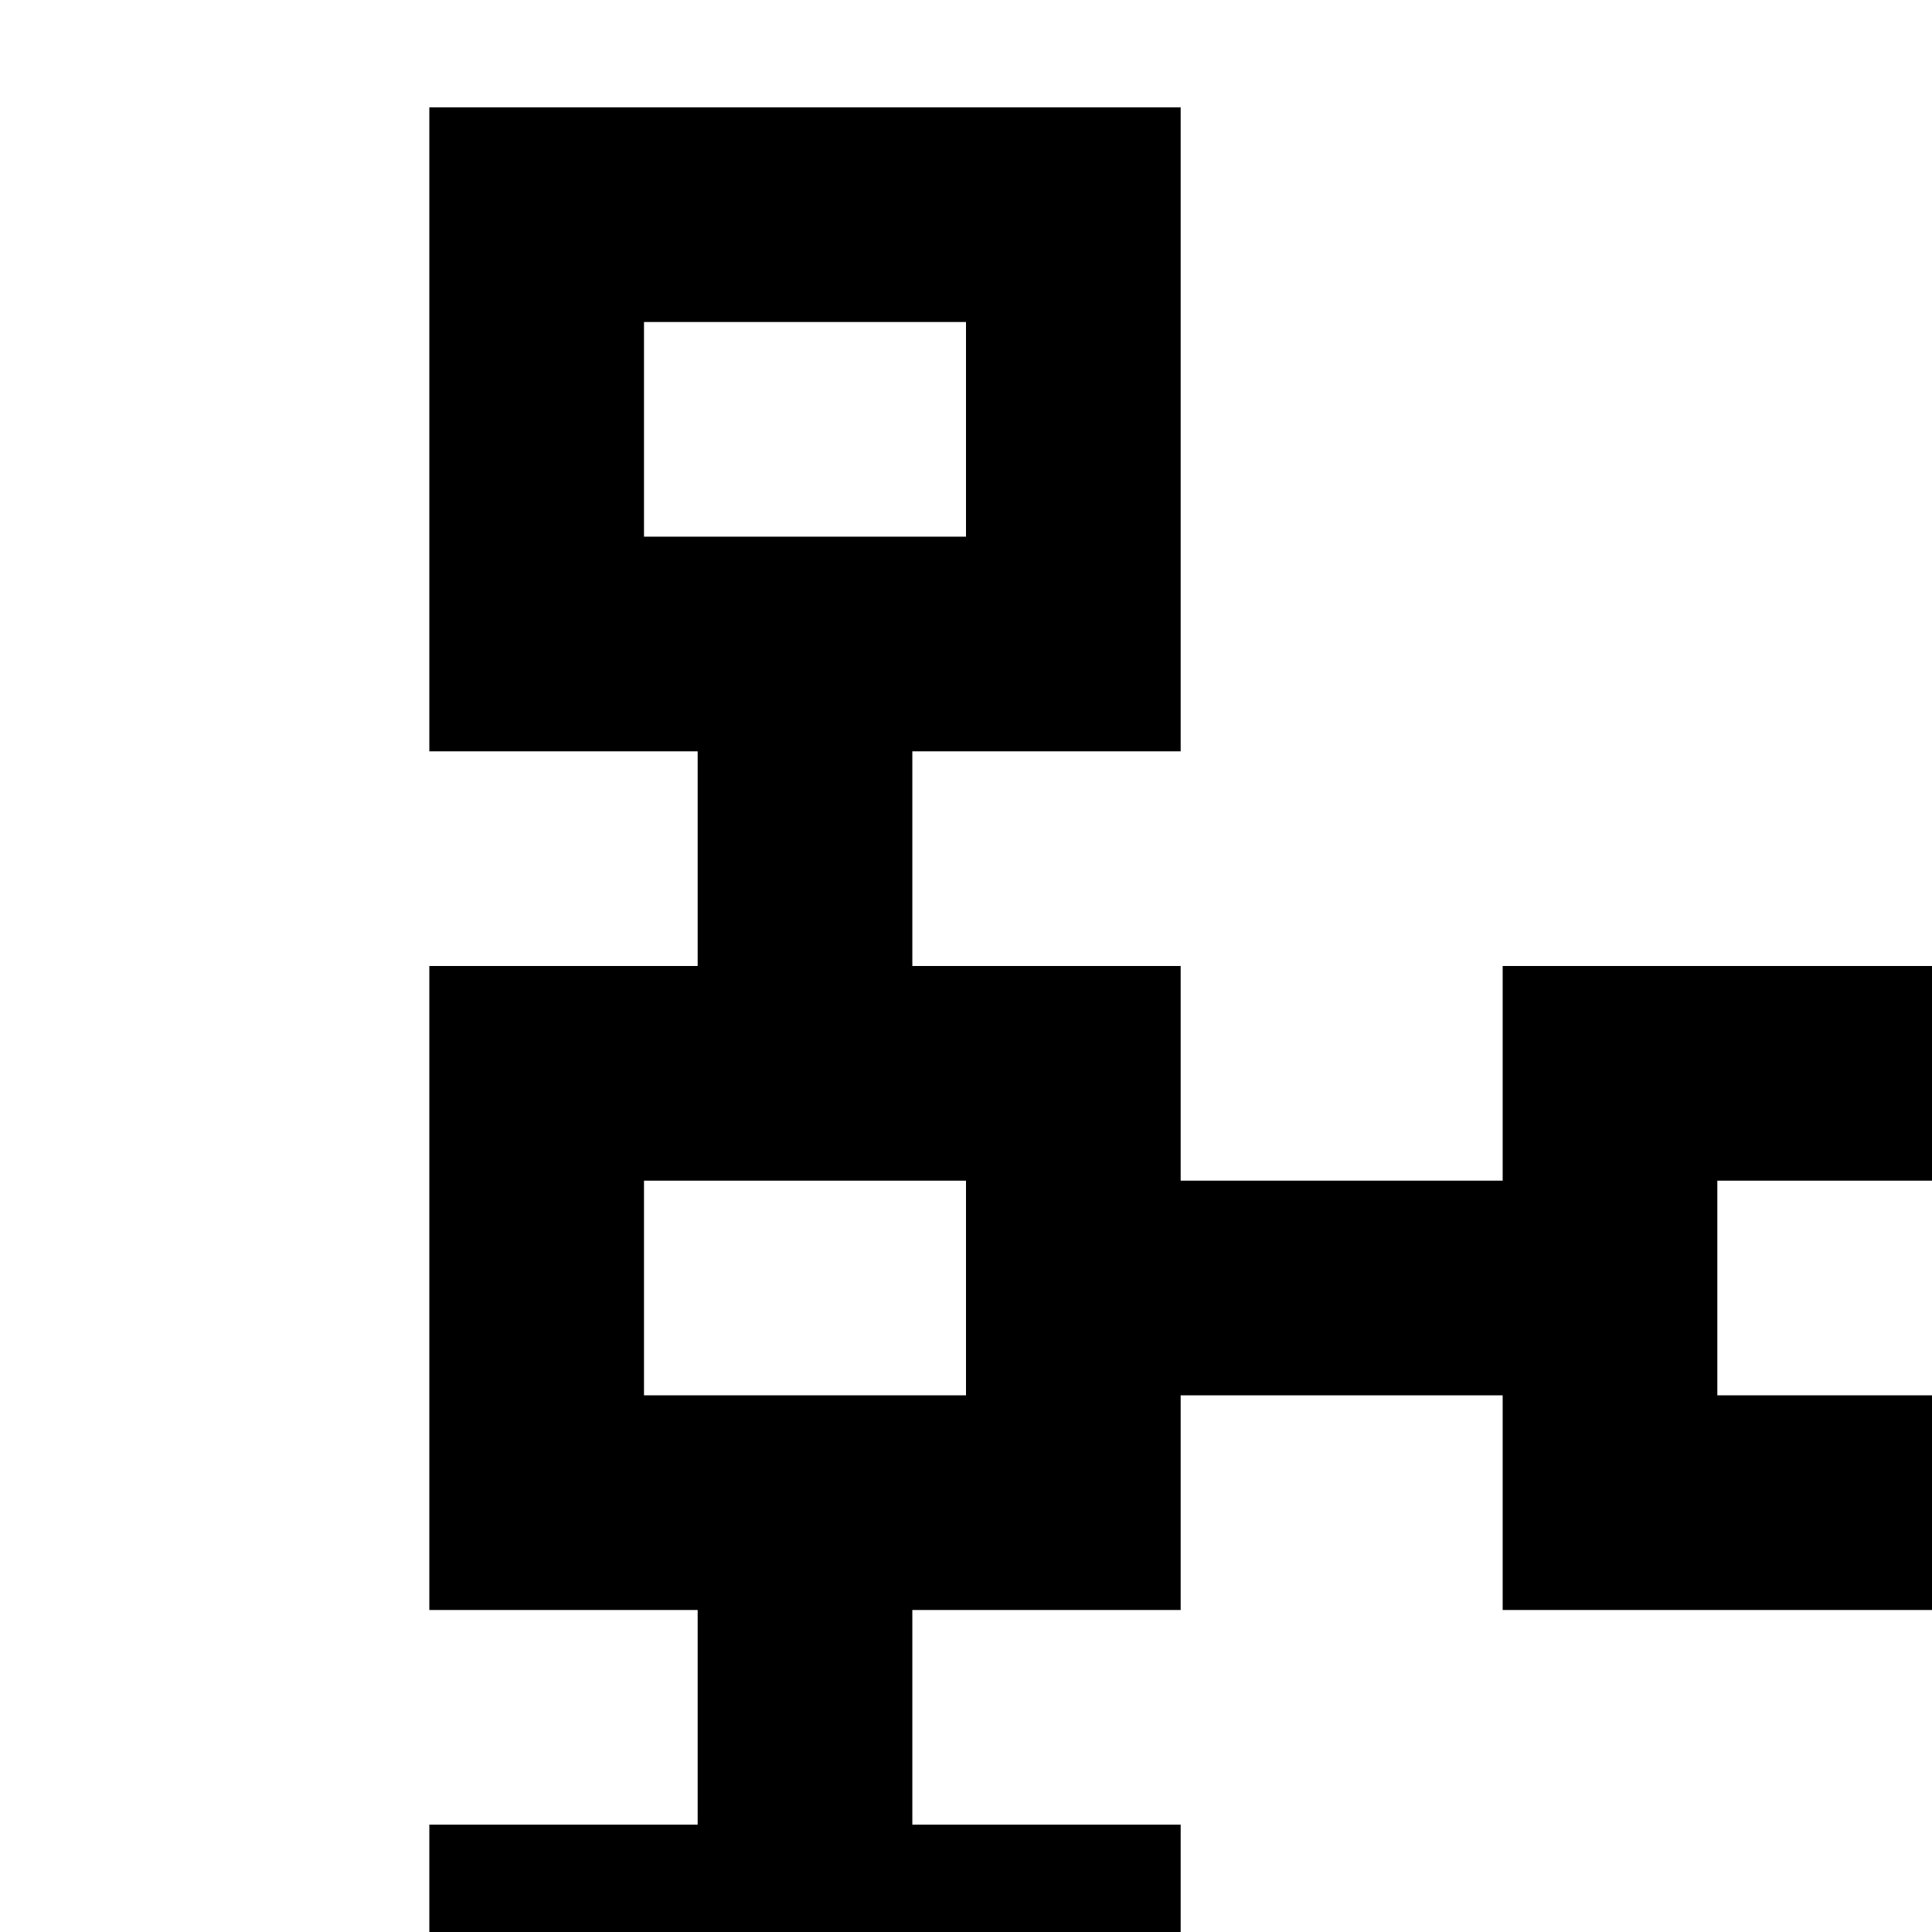
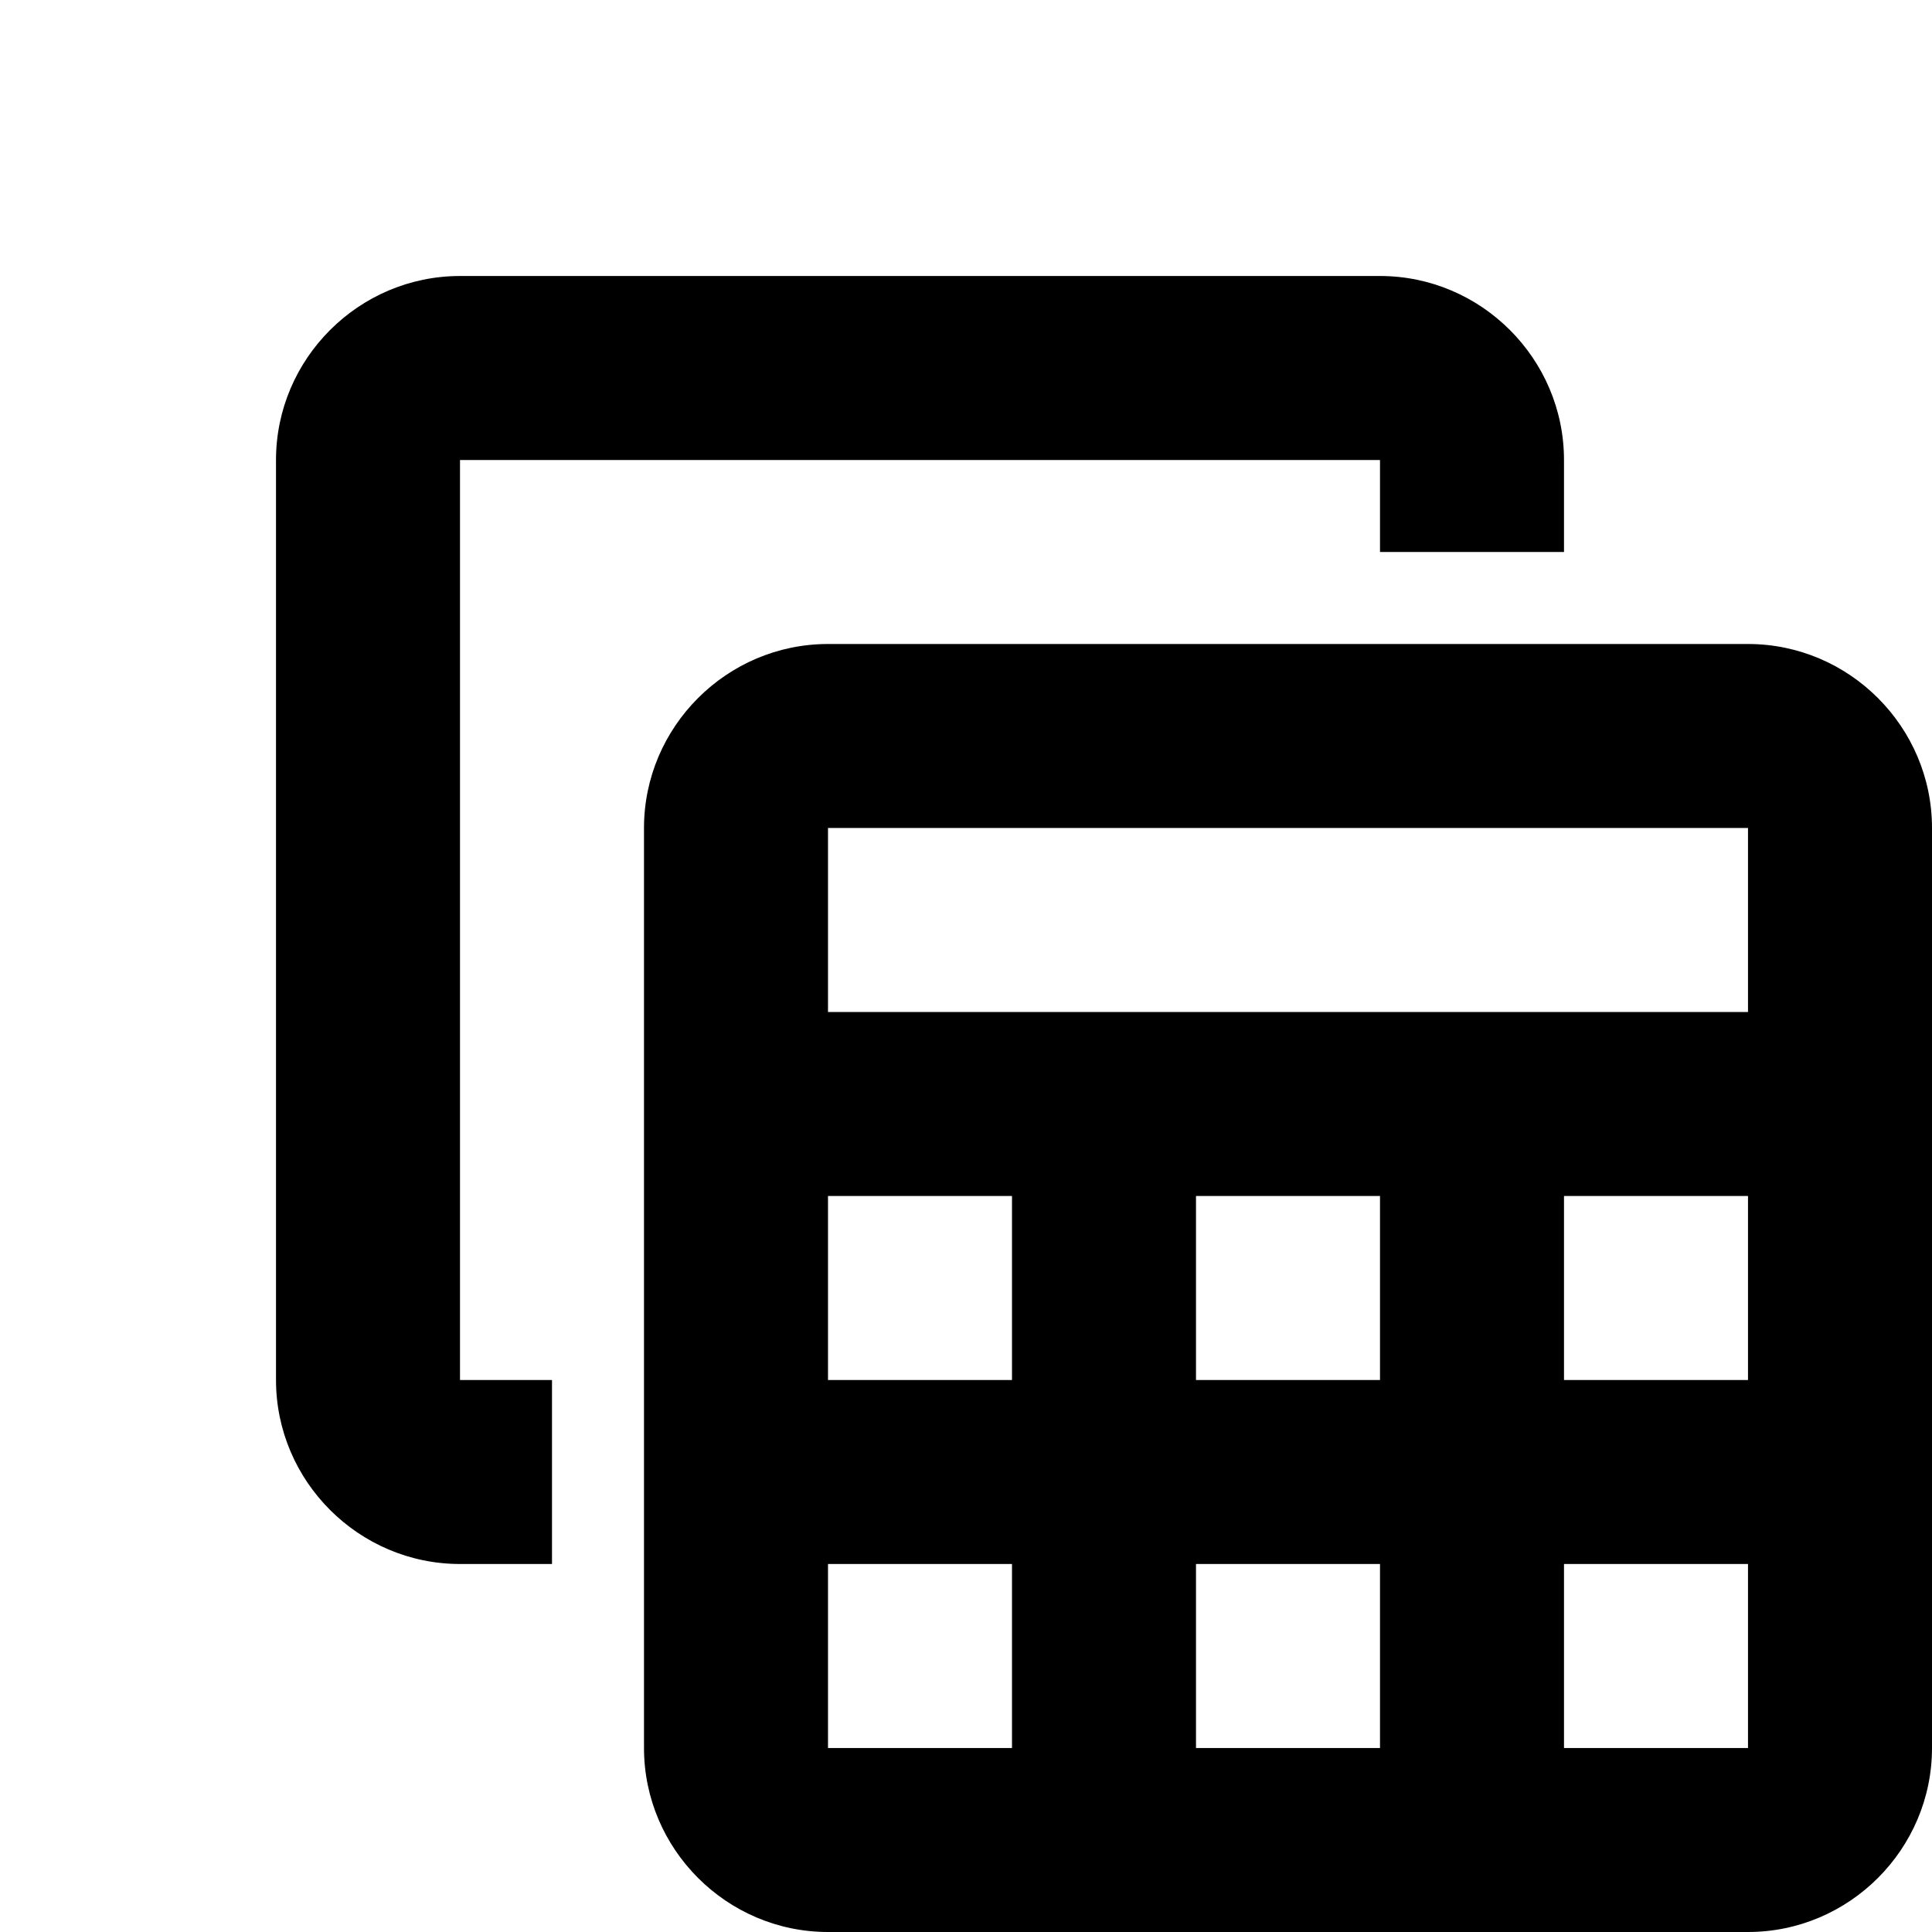
- <svg xmlns="http://www.w3.org/2000/svg" enable-background="new 0 0 18 18" height="18px" viewBox="0 0 18 18" width="18px" fill="#000000">
-   <rect fill="none" height="24" width="24" />
-   <path d="M14,9v2h-3V9H8.5V7H11V1H4v6h2.5v2H4v6h2.5v2H4v6h7v-6H8.5v-2H11v-2h3v2h7V9H14z M6,3h3v2H6V3z M9,21H6v-2h3V21z M9,13H6v-2 h3V13z M19,13h-3v-2h3V13z" />
+ <svg xmlns="http://www.w3.org/2000/svg" enable-background="new 0 0 24 24" height="22" viewBox="0 0 21 21" width="22" fill="#000000">
+   <g>
+     <rect fill="none" height="20px" width="20px" />
+     <path d="M19,7H9C7.9,7,7,7.9,7,9v10c0,1.1,0.9,2,2,2h10c1.1,0,2-0.9,2-2V9C21,7.9,20.1,7,19,7z M19,9v2H9V9H19z M13,15v-2h2v2H13z M15,17v2h-2v-2H15z M11,15H9v-2h2V15z M17,13h2v2h-2V13z M9,17h2v2H9V17z M17,19v-2h2v2H17z M6,17H5c-1.1,0-2-0.9-2-2V5 c0-1.1,0.9-2,2-2h10c1.1,0,2,0.9,2,2v1h-2V5H5v10h1V17z" />
+   </g>
</svg>
